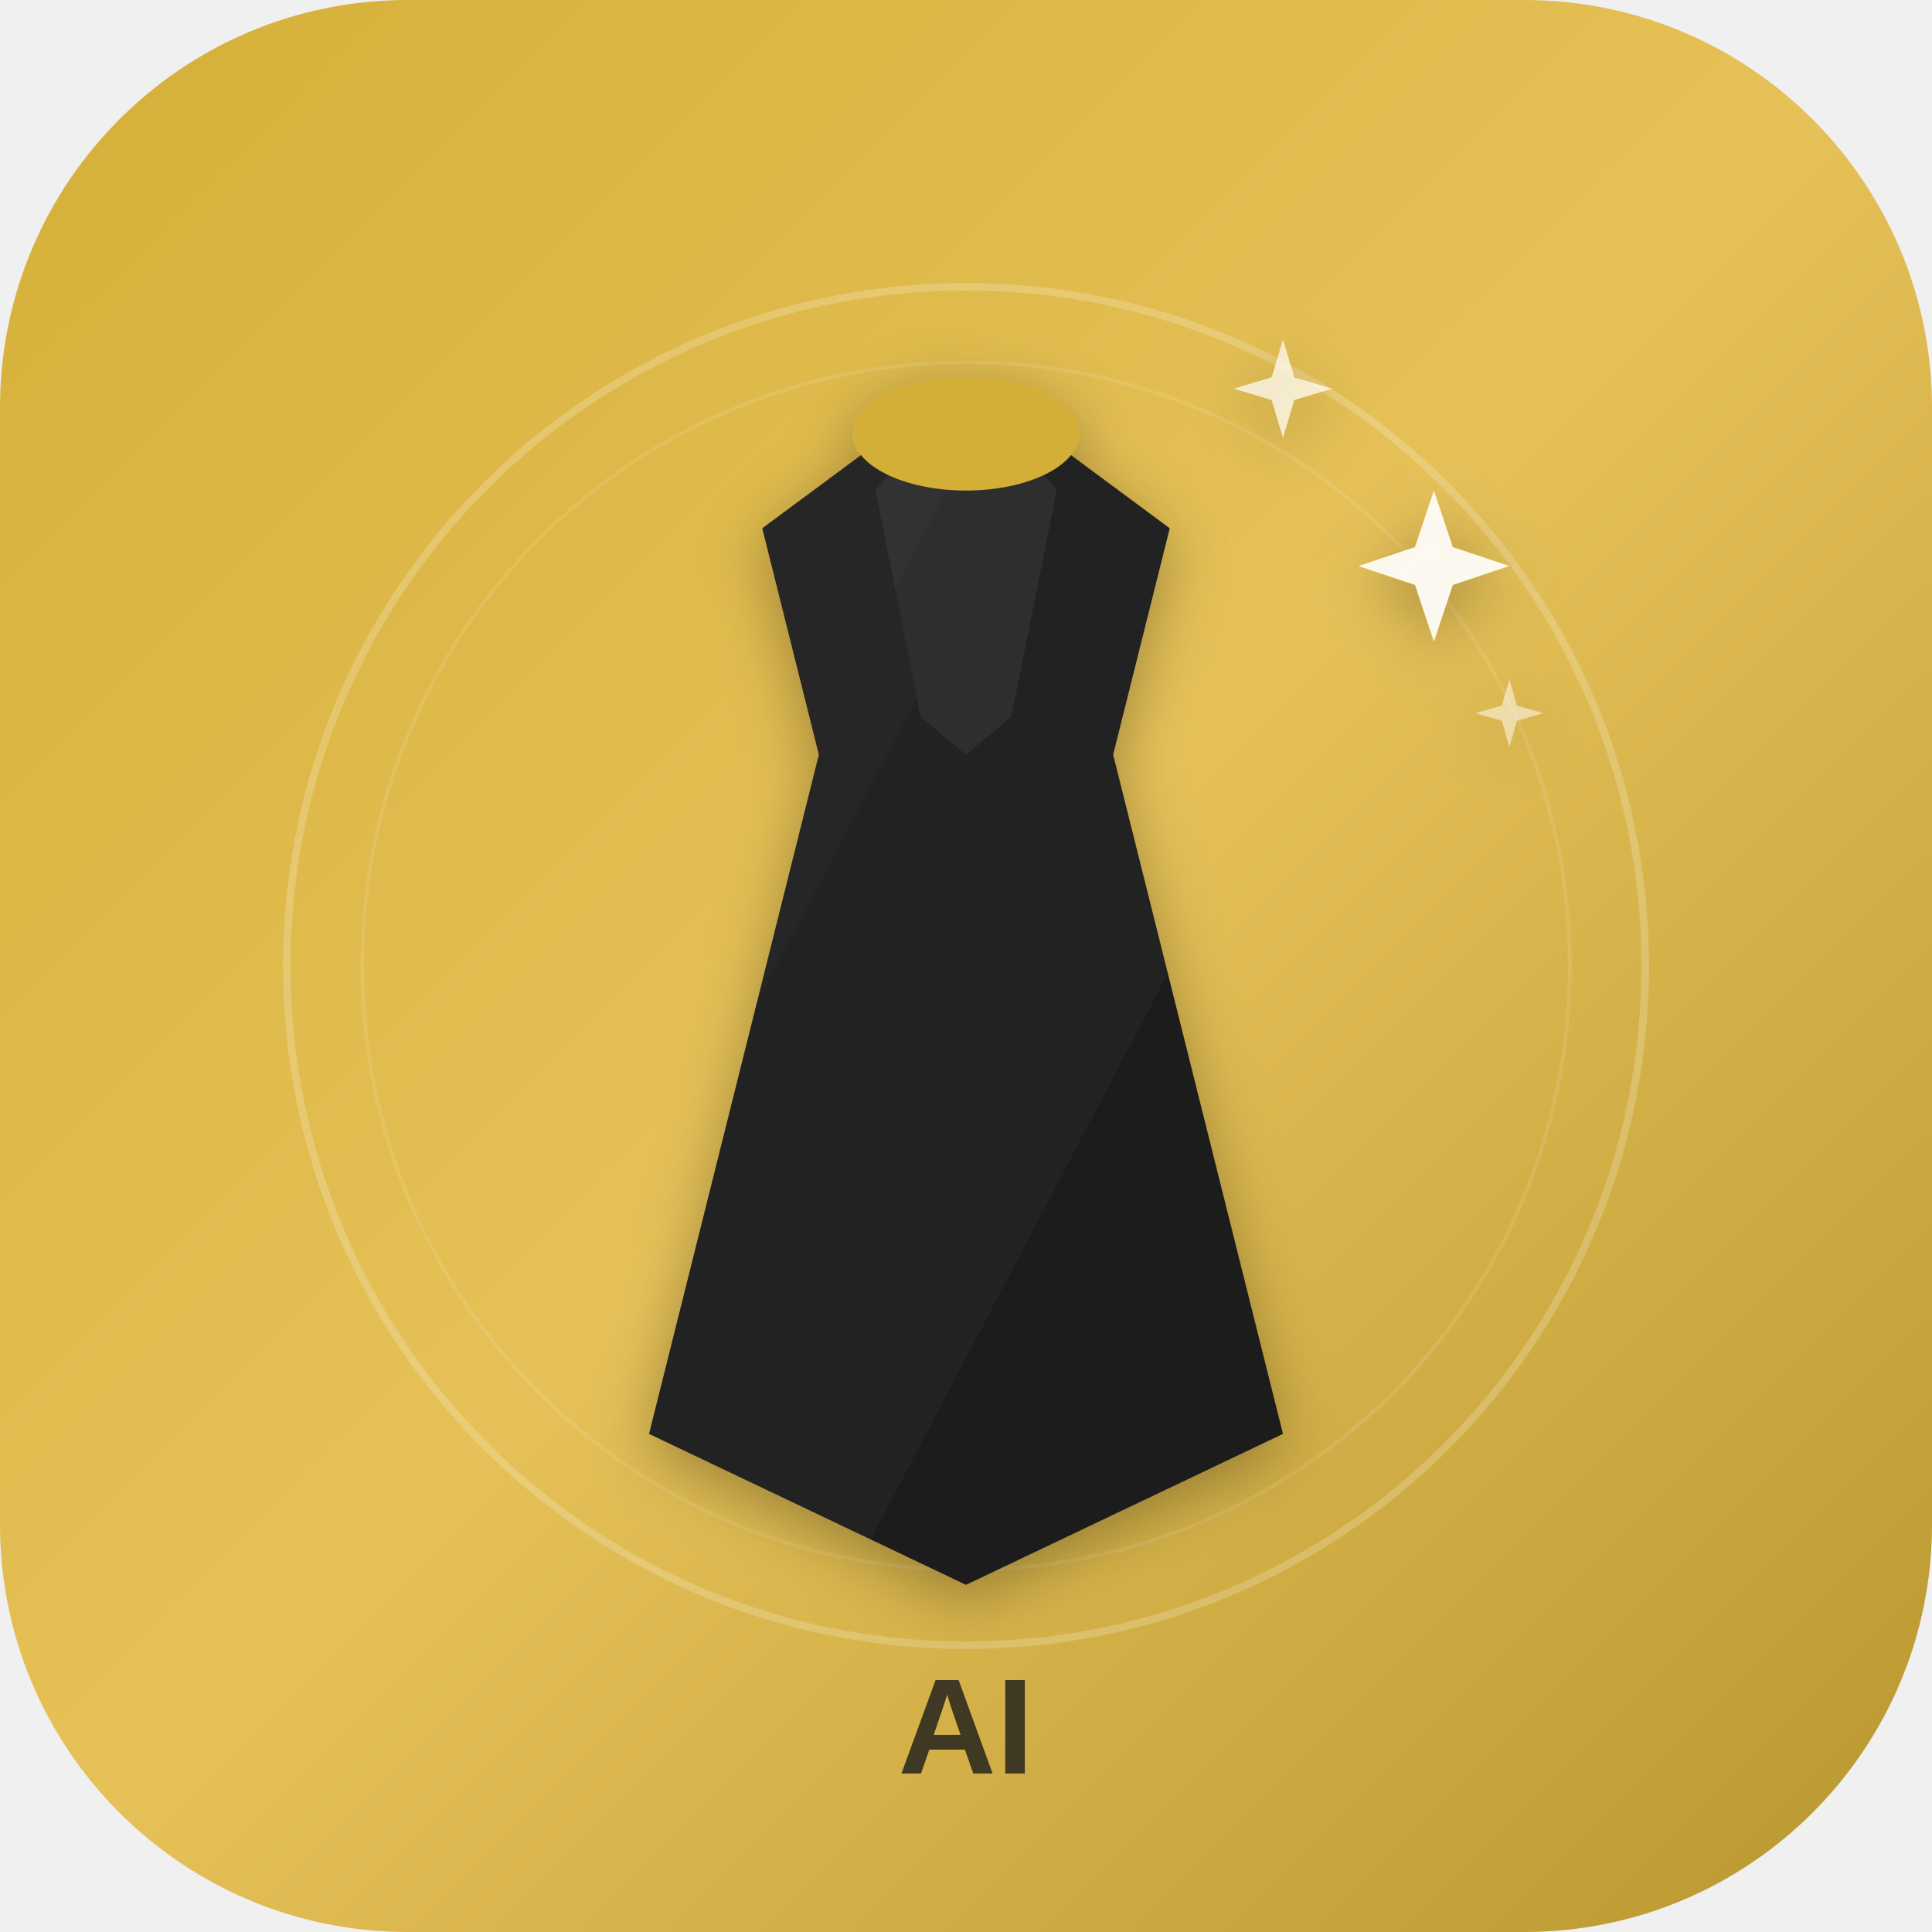
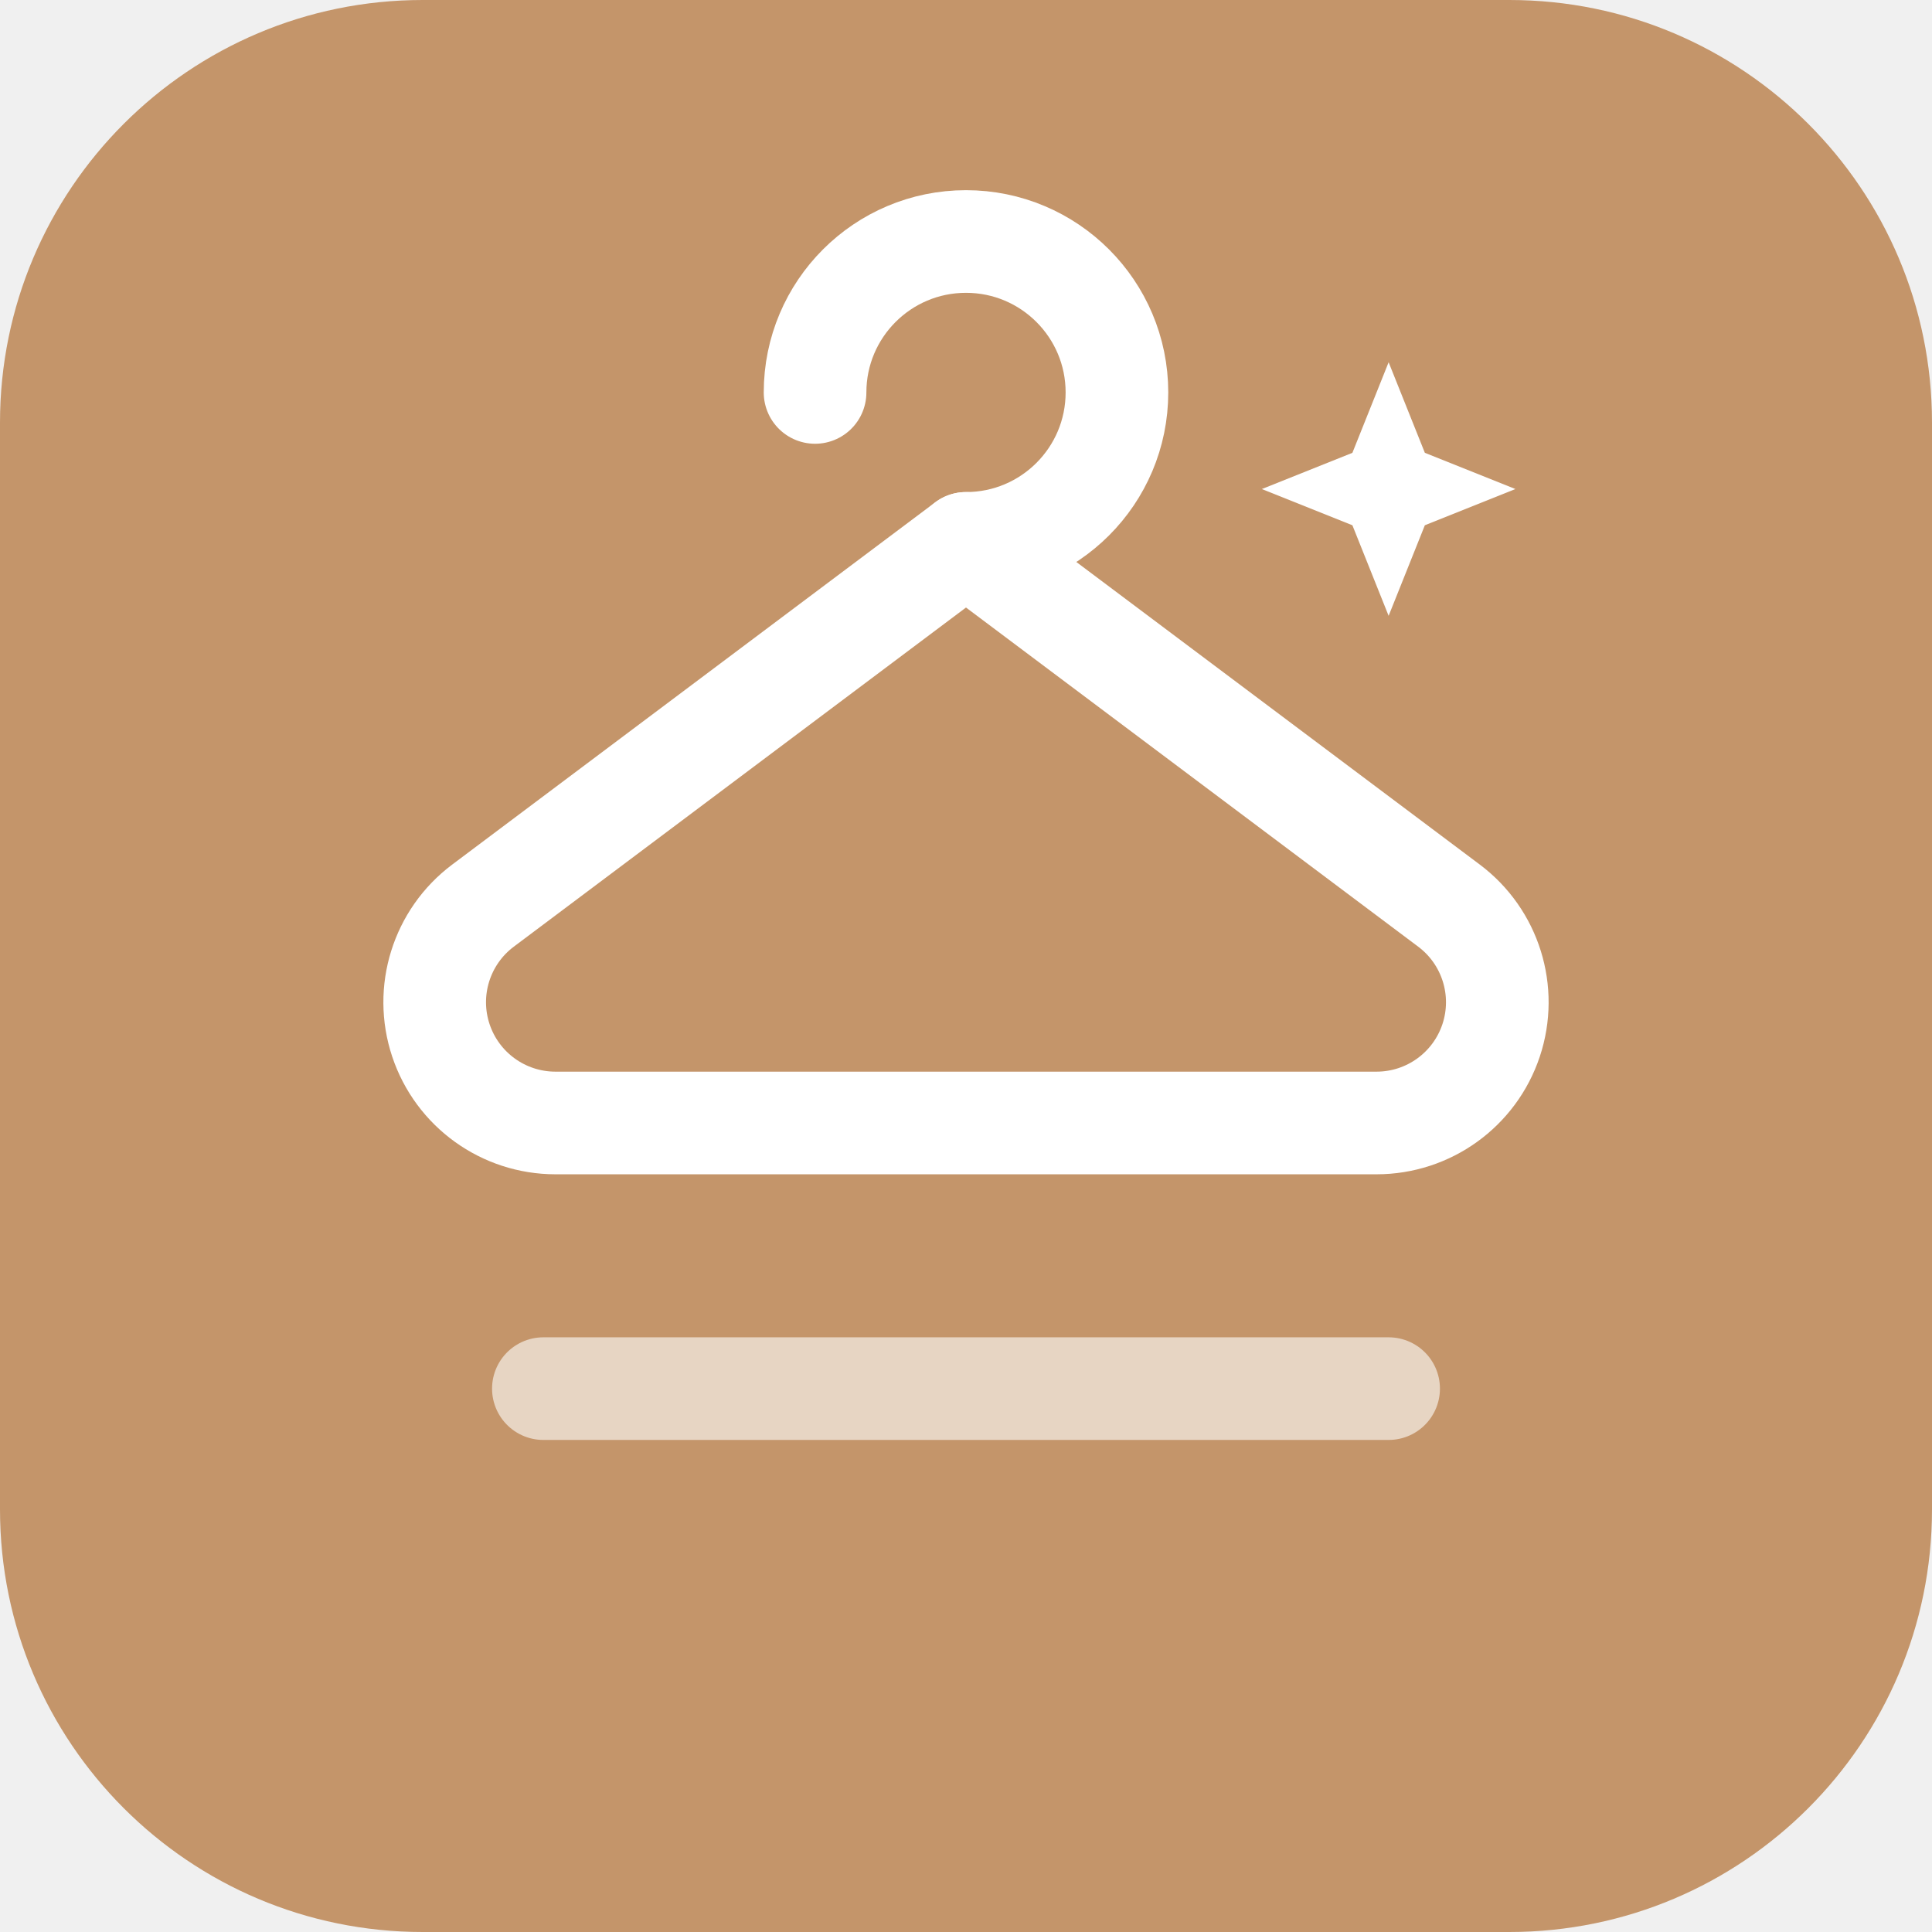
- <svg xmlns="http://www.w3.org/2000/svg" viewBox="0 0 512 512">
-   <defs>
-     <linearGradient id="bgGrad" x1="0%" y1="0%" x2="100%" y2="100%">
-       <stop offset="0%" style="stop-color:#D4AF37" />
-       <stop offset="50%" style="stop-color:#E5C158" />
-       <stop offset="100%" style="stop-color:#B8962E" />
-     </linearGradient>
-     <linearGradient id="dressGrad" x1="0%" y1="0%" x2="100%" y2="100%">
-       <stop offset="0%" style="stop-color:#2A2A2A" />
-       <stop offset="100%" style="stop-color:#1A1A1A" />
-     </linearGradient>
-     <filter id="shadow" x="-20%" y="-20%" width="140%" height="140%">
-       <feDropShadow dx="0" dy="4" stdDeviation="8" flood-color="#000" flood-opacity="0.3" />
-     </filter>
-   </defs>
-   <rect width="512" height="512" rx="108" fill="url(#bgGrad)" />
-   <circle cx="256" cy="256" r="180" fill="none" stroke="#fff" stroke-width="2" opacity="0.2" />
-   <circle cx="256" cy="256" r="160" fill="none" stroke="#fff" stroke-width="1" opacity="0.1" />
-   <g filter="url(#shadow)">
-     <path d="M256 100 L310 140 L295 200 L340 380 L256 420 L172 380 L217 200 L202 140 Z" fill="url(#dressGrad)" />
-     <path d="M256 100 L280 130 L268 190 L256 200 L244 190 L232 130 Z" fill="#3A3A3A" opacity="0.5" />
-     <ellipse cx="256" cy="115" rx="30" ry="15" fill="#D4AF37" />
-     <g fill="#fff">
-       <path d="M380 130 L385 145 L400 150 L385 155 L380 170 L375 155 L360 150 L375 145 Z" opacity="0.9" />
-       <path d="M340 90 L343 100 L353 103 L343 106 L340 116 L337 106 L327 103 L337 100 Z" opacity="0.7" />
-       <path d="M400 180 L402 187 L409 189 L402 191 L400 198 L398 191 L391 189 L398 187 Z" opacity="0.5" />
-     </g>
+ <svg xmlns="http://www.w3.org/2000/svg" viewBox="0 0 64 64">
+   <rect width="64" height="64" rx="14" fill="#c4956a" />
+   <g fill="none" stroke="#ffffff" stroke-width="3.4" stroke-linecap="round" stroke-linejoin="round">
+     <path d="M32 18a5 5 0 1 0-5-5" />
+     <path d="M32 18l16 12a4 4 0 0 1-2.4 7.2H18.4a4 4 0 0 1-2.4-7.2L32 18z" />
+     <path d="M18 46h28" opacity="0.6" />
  </g>
-   <text x="256" y="470" text-anchor="middle" font-family="Arial, sans-serif" font-size="36" font-weight="bold" fill="#1A1A1A" opacity="0.8">AI</text>
+   <path d="M46 12l1.2 3 3 1.2-3 1.2-1.2 3-1.2-3-3-1.2 3-1.2 1.2-3z" fill="#ffffff" />
</svg>
